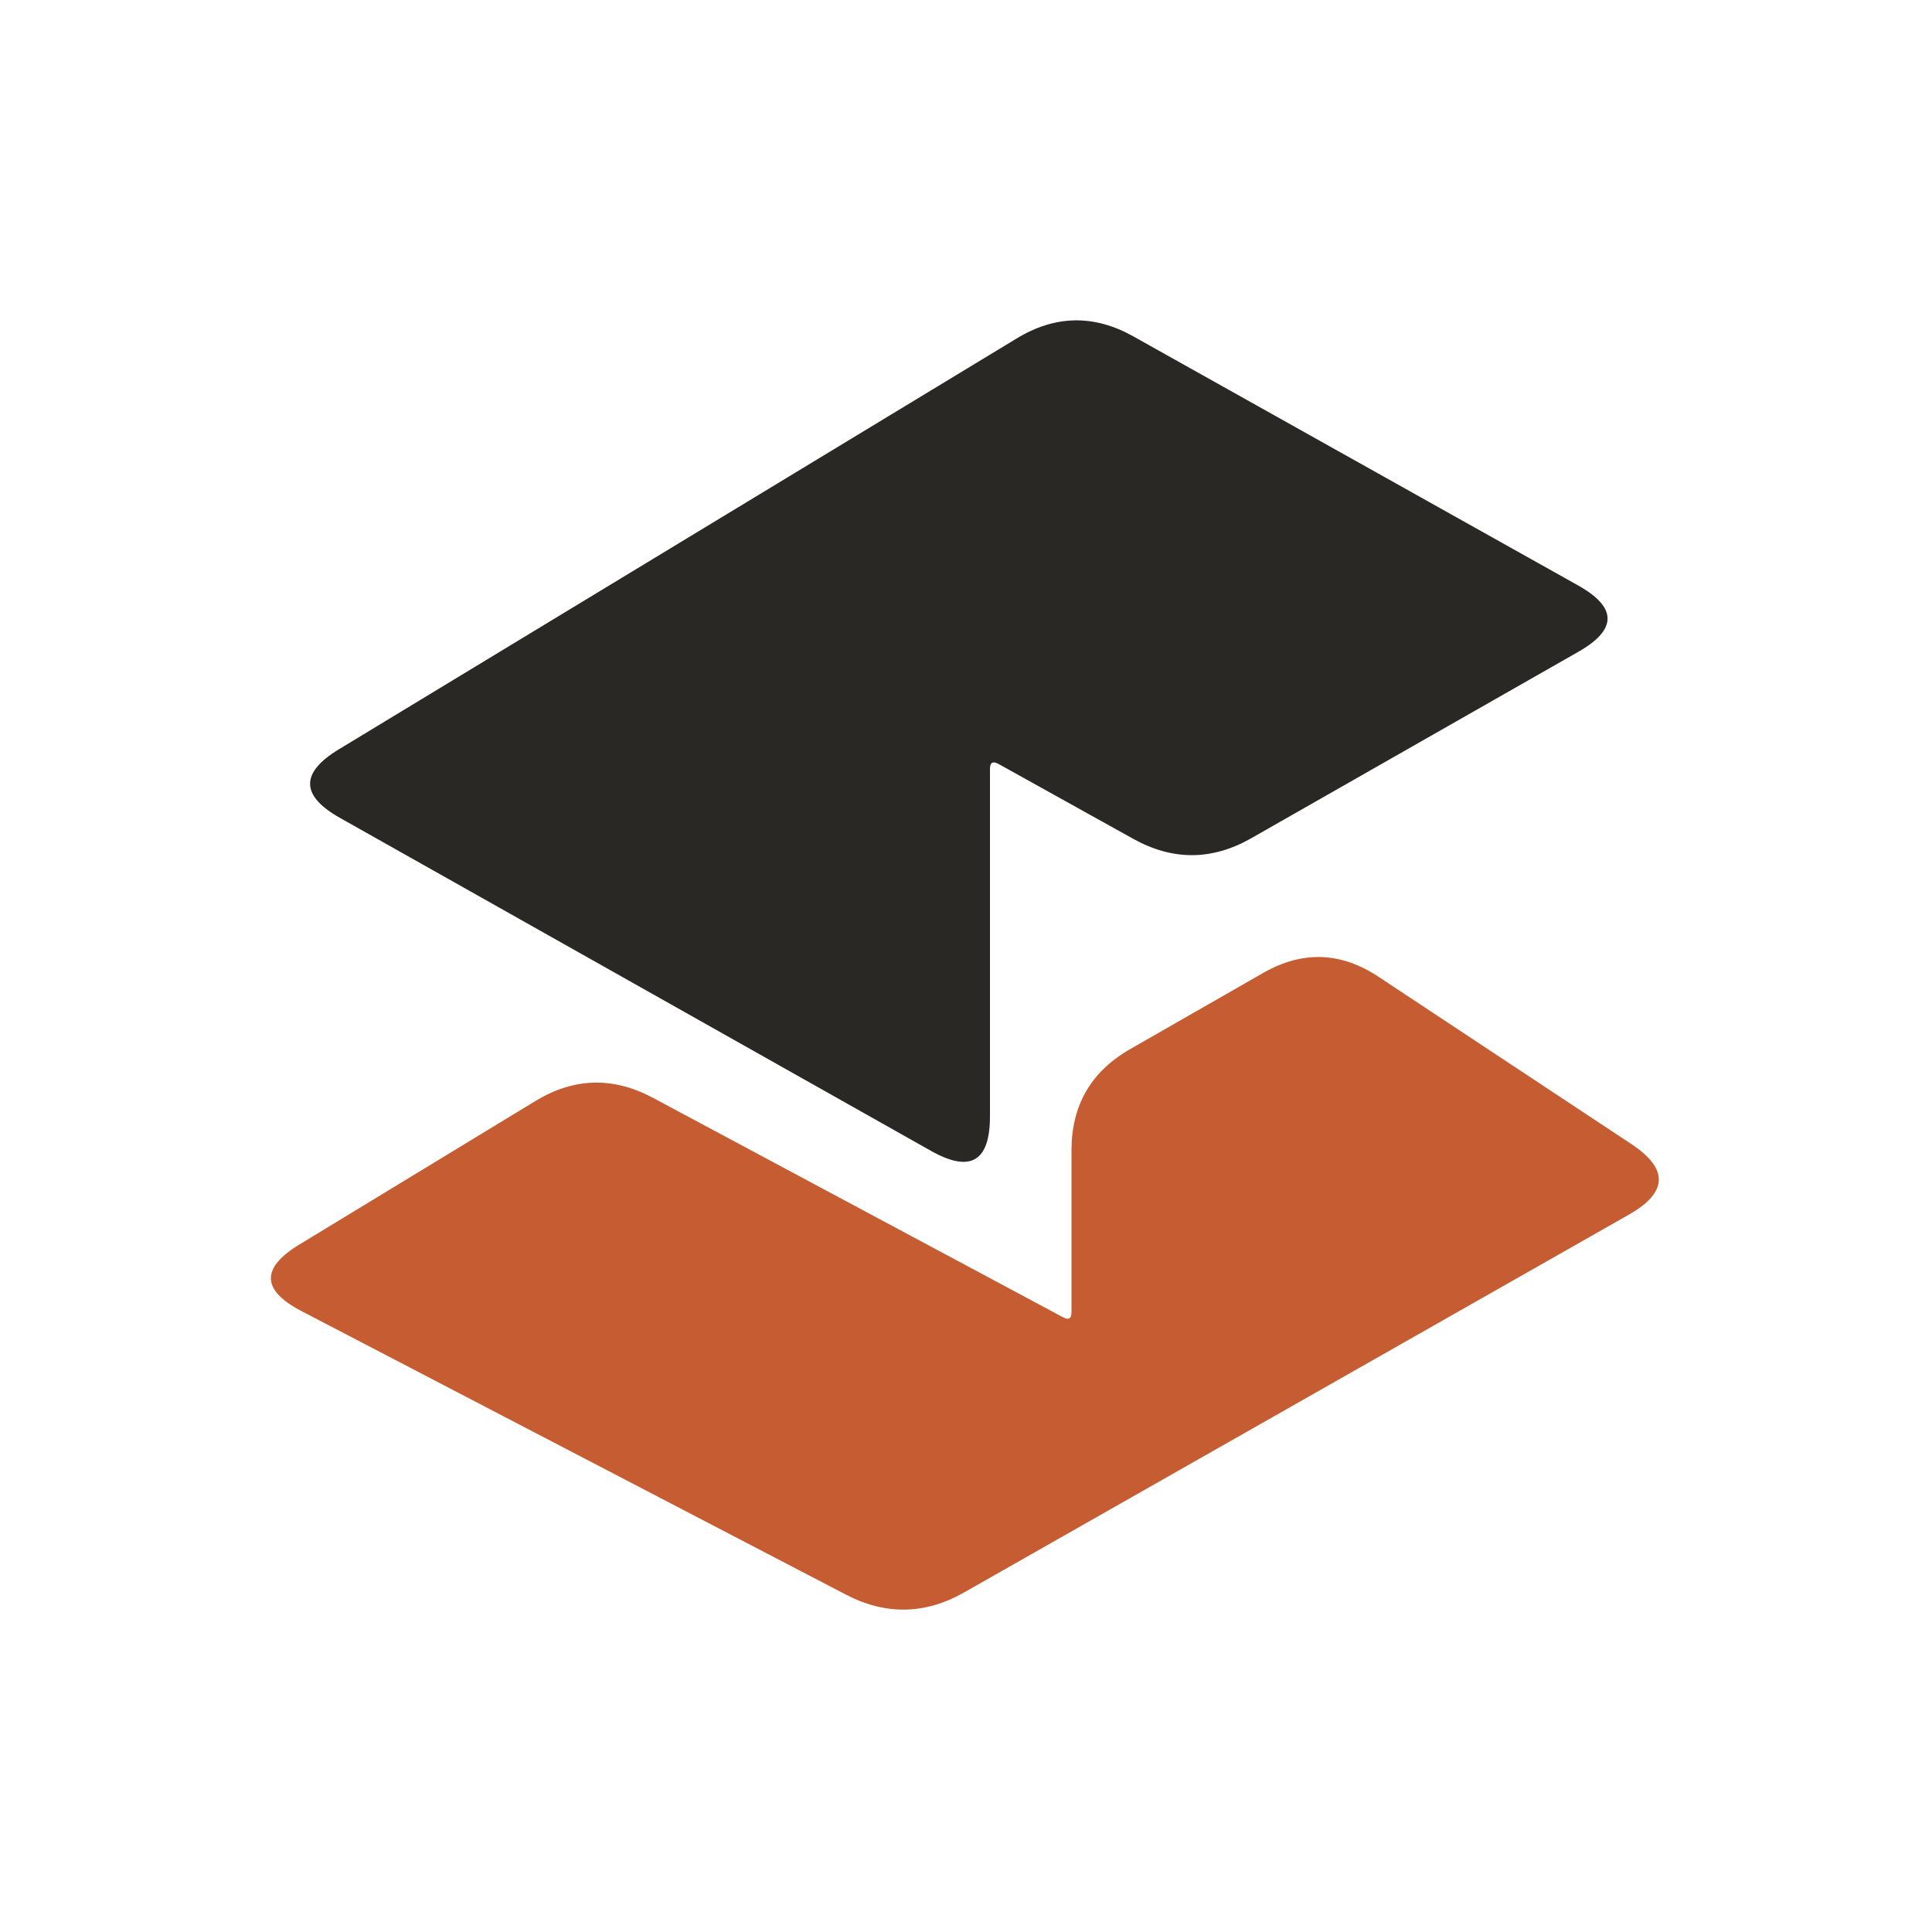
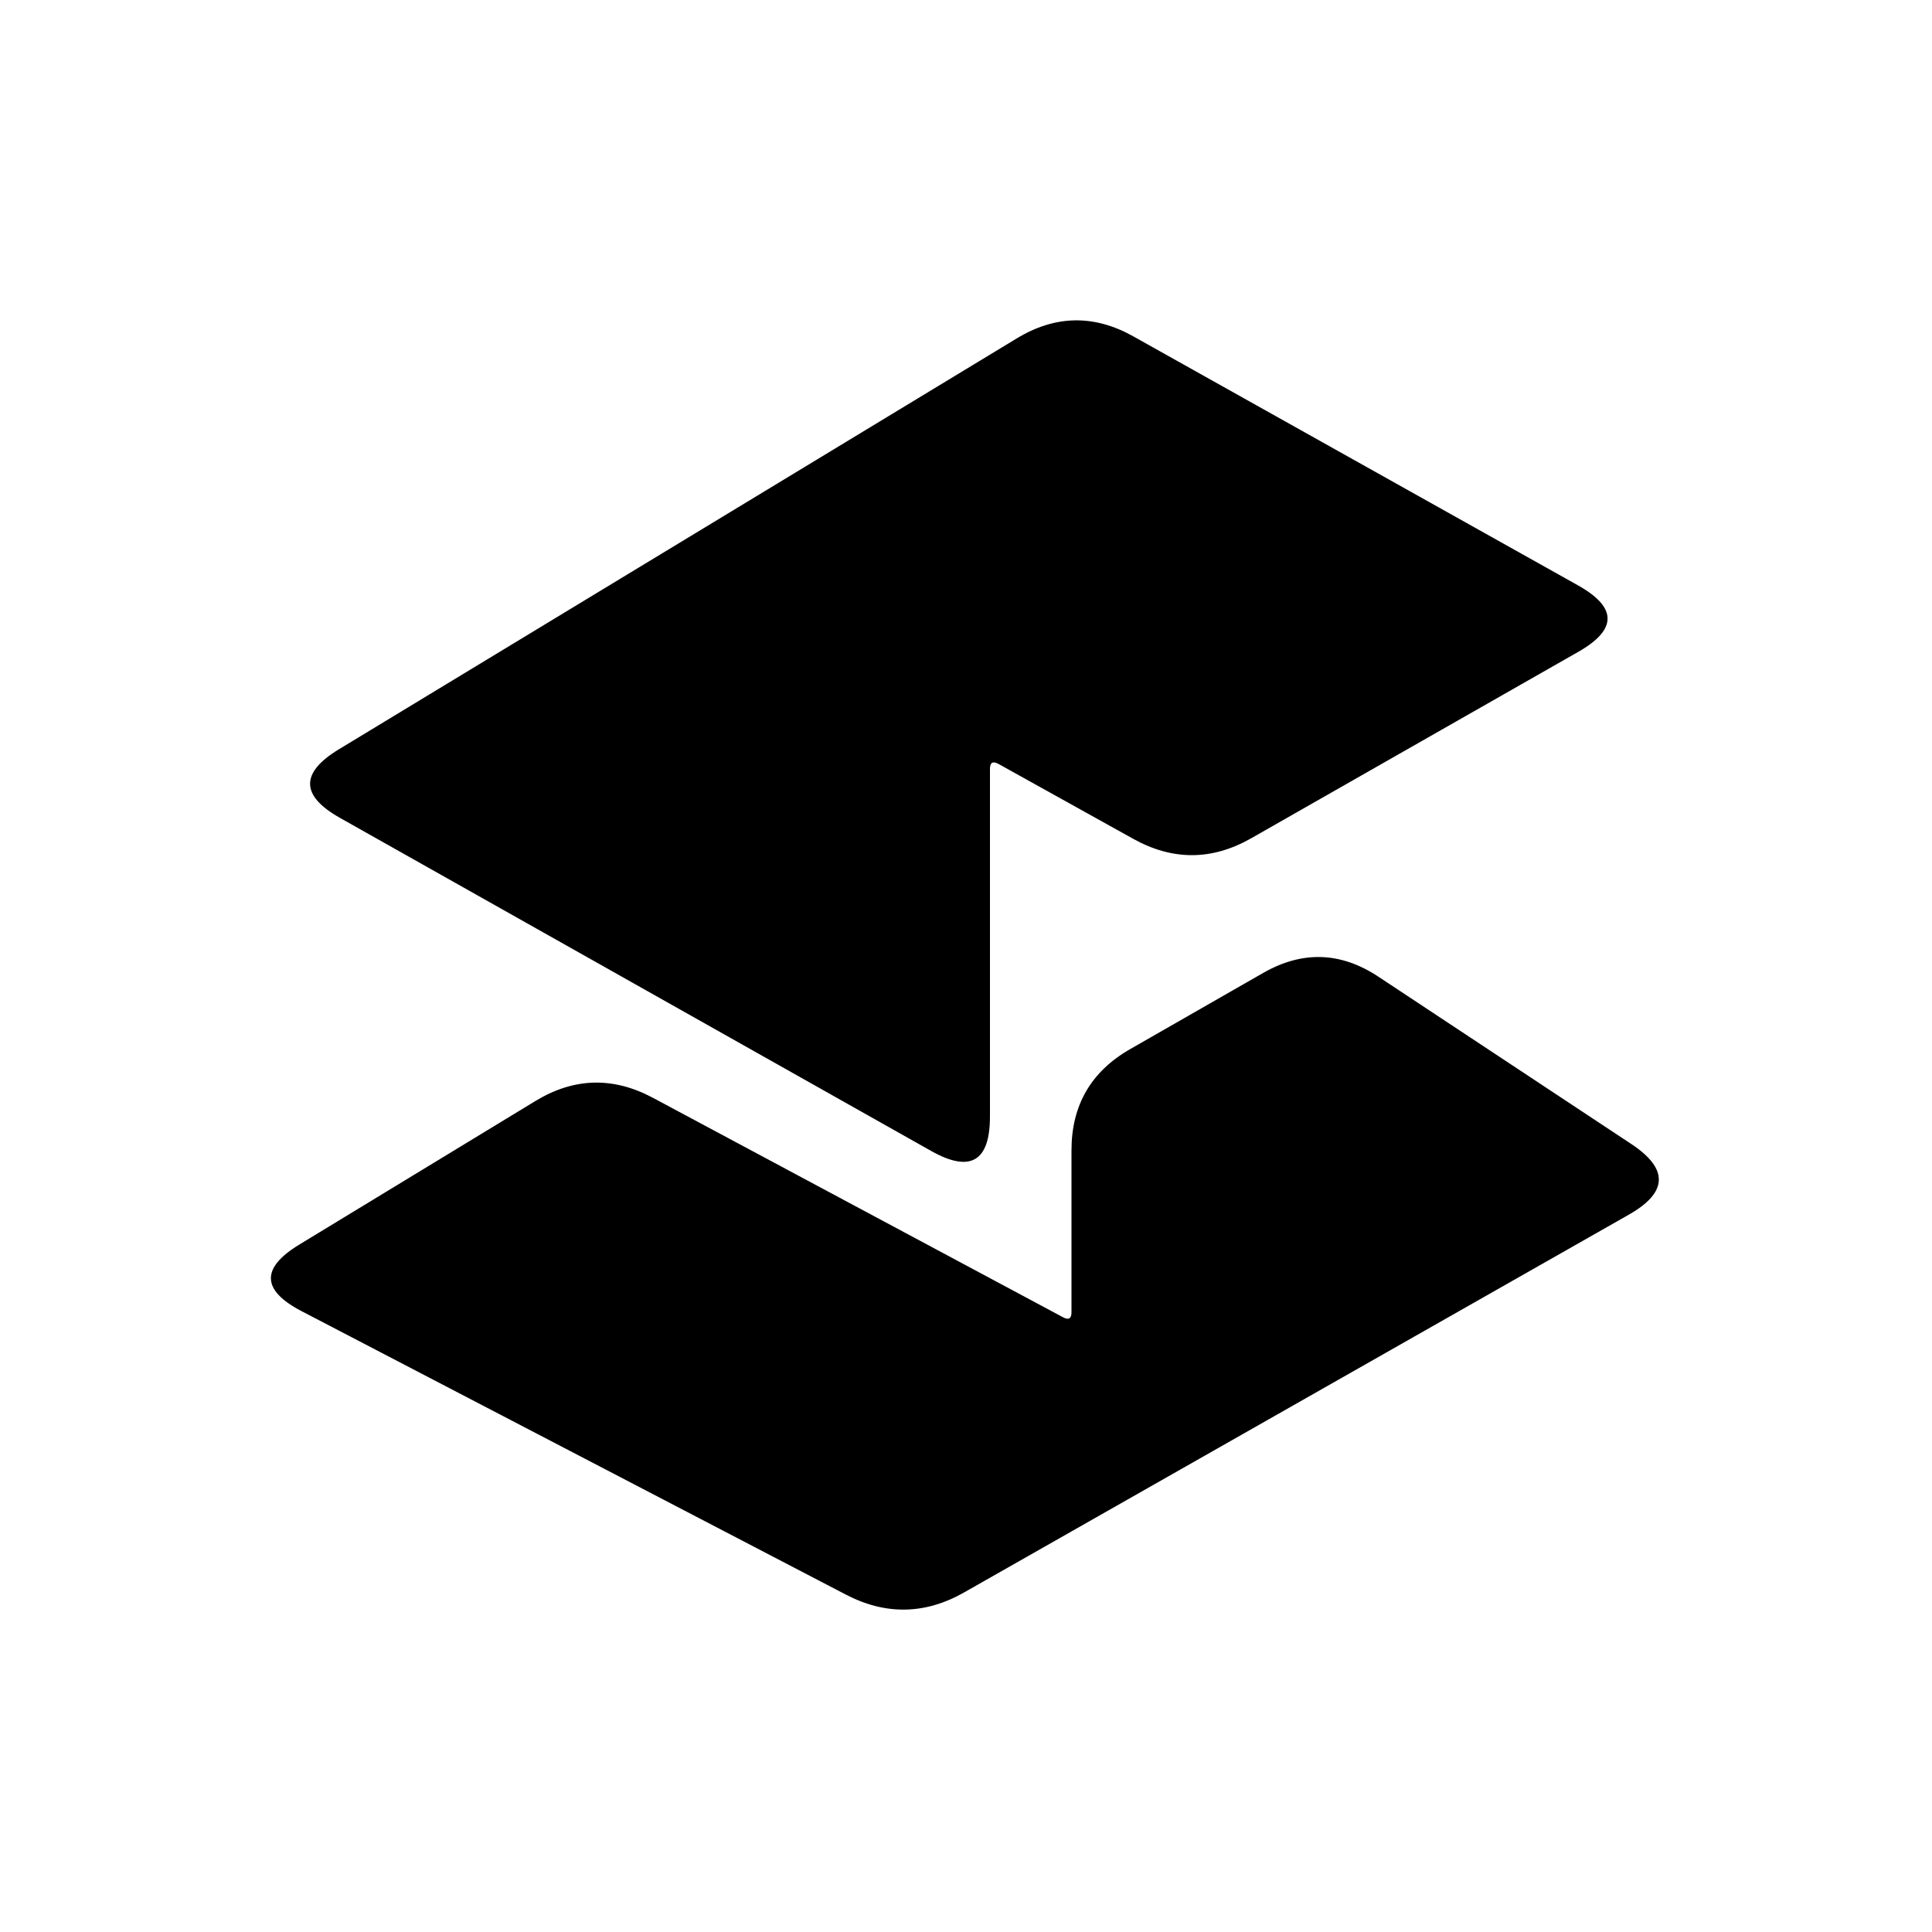
<svg xmlns="http://www.w3.org/2000/svg" viewBox="0 0 100 100" fill="none">
-   <path d="M 52.62 17.52 Q 55.61 15.70 58.66 17.41 L 81.68 30.30 Q 84.73 32.01 81.69 33.74 L 64.76 43.39 Q 61.72 45.12 58.66 43.42 L 51.68 39.54 Q 51.24 39.30 51.24 39.80 L 51.24 57.79 Q 51.24 61.29 48.19 59.57 L 17.59 42.33 Q 14.54 40.61 17.53 38.79 Z" fill="#292824" />
-   <path d="M 65.38 50.36 Q 68.42 48.62 71.34 50.55 L 84.43 59.21 Q 87.35 61.14 84.31 62.87 L 49.91 82.42 Q 46.87 84.15 43.77 82.53 L 15.60 67.86 Q 12.50 66.24 15.49 64.42 L 27.71 56.99 Q 30.70 55.17 33.79 56.82 L 55.02 68.18 Q 55.46 68.42 55.46 67.92 L 55.46 59.54 Q 55.46 56.04 58.50 54.30 Z" fill="#C65D32" />
+   <defs>
+     <linearGradient id="topPlaneGradient" x1="20" y1="15" x2="85" y2="60" gradientUnits="userSpaceOnUse">
+       <stop offset="0%" stopColor="#ffffff" />
+       <stop offset="60%" stopColor="#cbd5e1" />
+       <stop offset="100%" stopColor="#94a3b8" />
+     </linearGradient>
+     <linearGradient id="bottomPlaneGradient" x1="15" y1="50" x2="85" y2="85" gradientUnits="userSpaceOnUse">
+       <stop offset="0%" stopColor="#00f2fe" />
+       <stop offset="50%" stopColor="#2563eb" />
+       <stop offset="100%" stopColor="#7c3aed" />
+     </linearGradient>
+   </defs>
+   <path d="M 52.62 17.52 Q 55.61 15.70 58.66 17.41 L 81.68 30.30 Q 84.73 32.01 81.69 33.74 L 64.76 43.39 Q 61.72 45.12 58.66 43.42 L 51.68 39.54 Q 51.24 39.30 51.24 39.80 L 51.24 57.79 Q 51.24 61.29 48.19 59.57 L 17.59 42.33 Q 14.54 40.61 17.53 38.79 Z" fill="url(#topPlaneGradient)" />
+   <path d="M 65.38 50.36 Q 68.42 48.62 71.34 50.55 L 84.43 59.21 Q 87.35 61.14 84.31 62.87 L 49.91 82.42 Q 46.87 84.15 43.77 82.53 L 15.60 67.86 Q 12.50 66.24 15.49 64.42 L 27.71 56.99 Q 30.70 55.17 33.79 56.82 L 55.02 68.18 Q 55.46 68.42 55.46 67.92 L 55.46 59.54 Q 55.46 56.04 58.50 54.30 Z" fill="url(#bottomPlaneGradient)" />
</svg>
